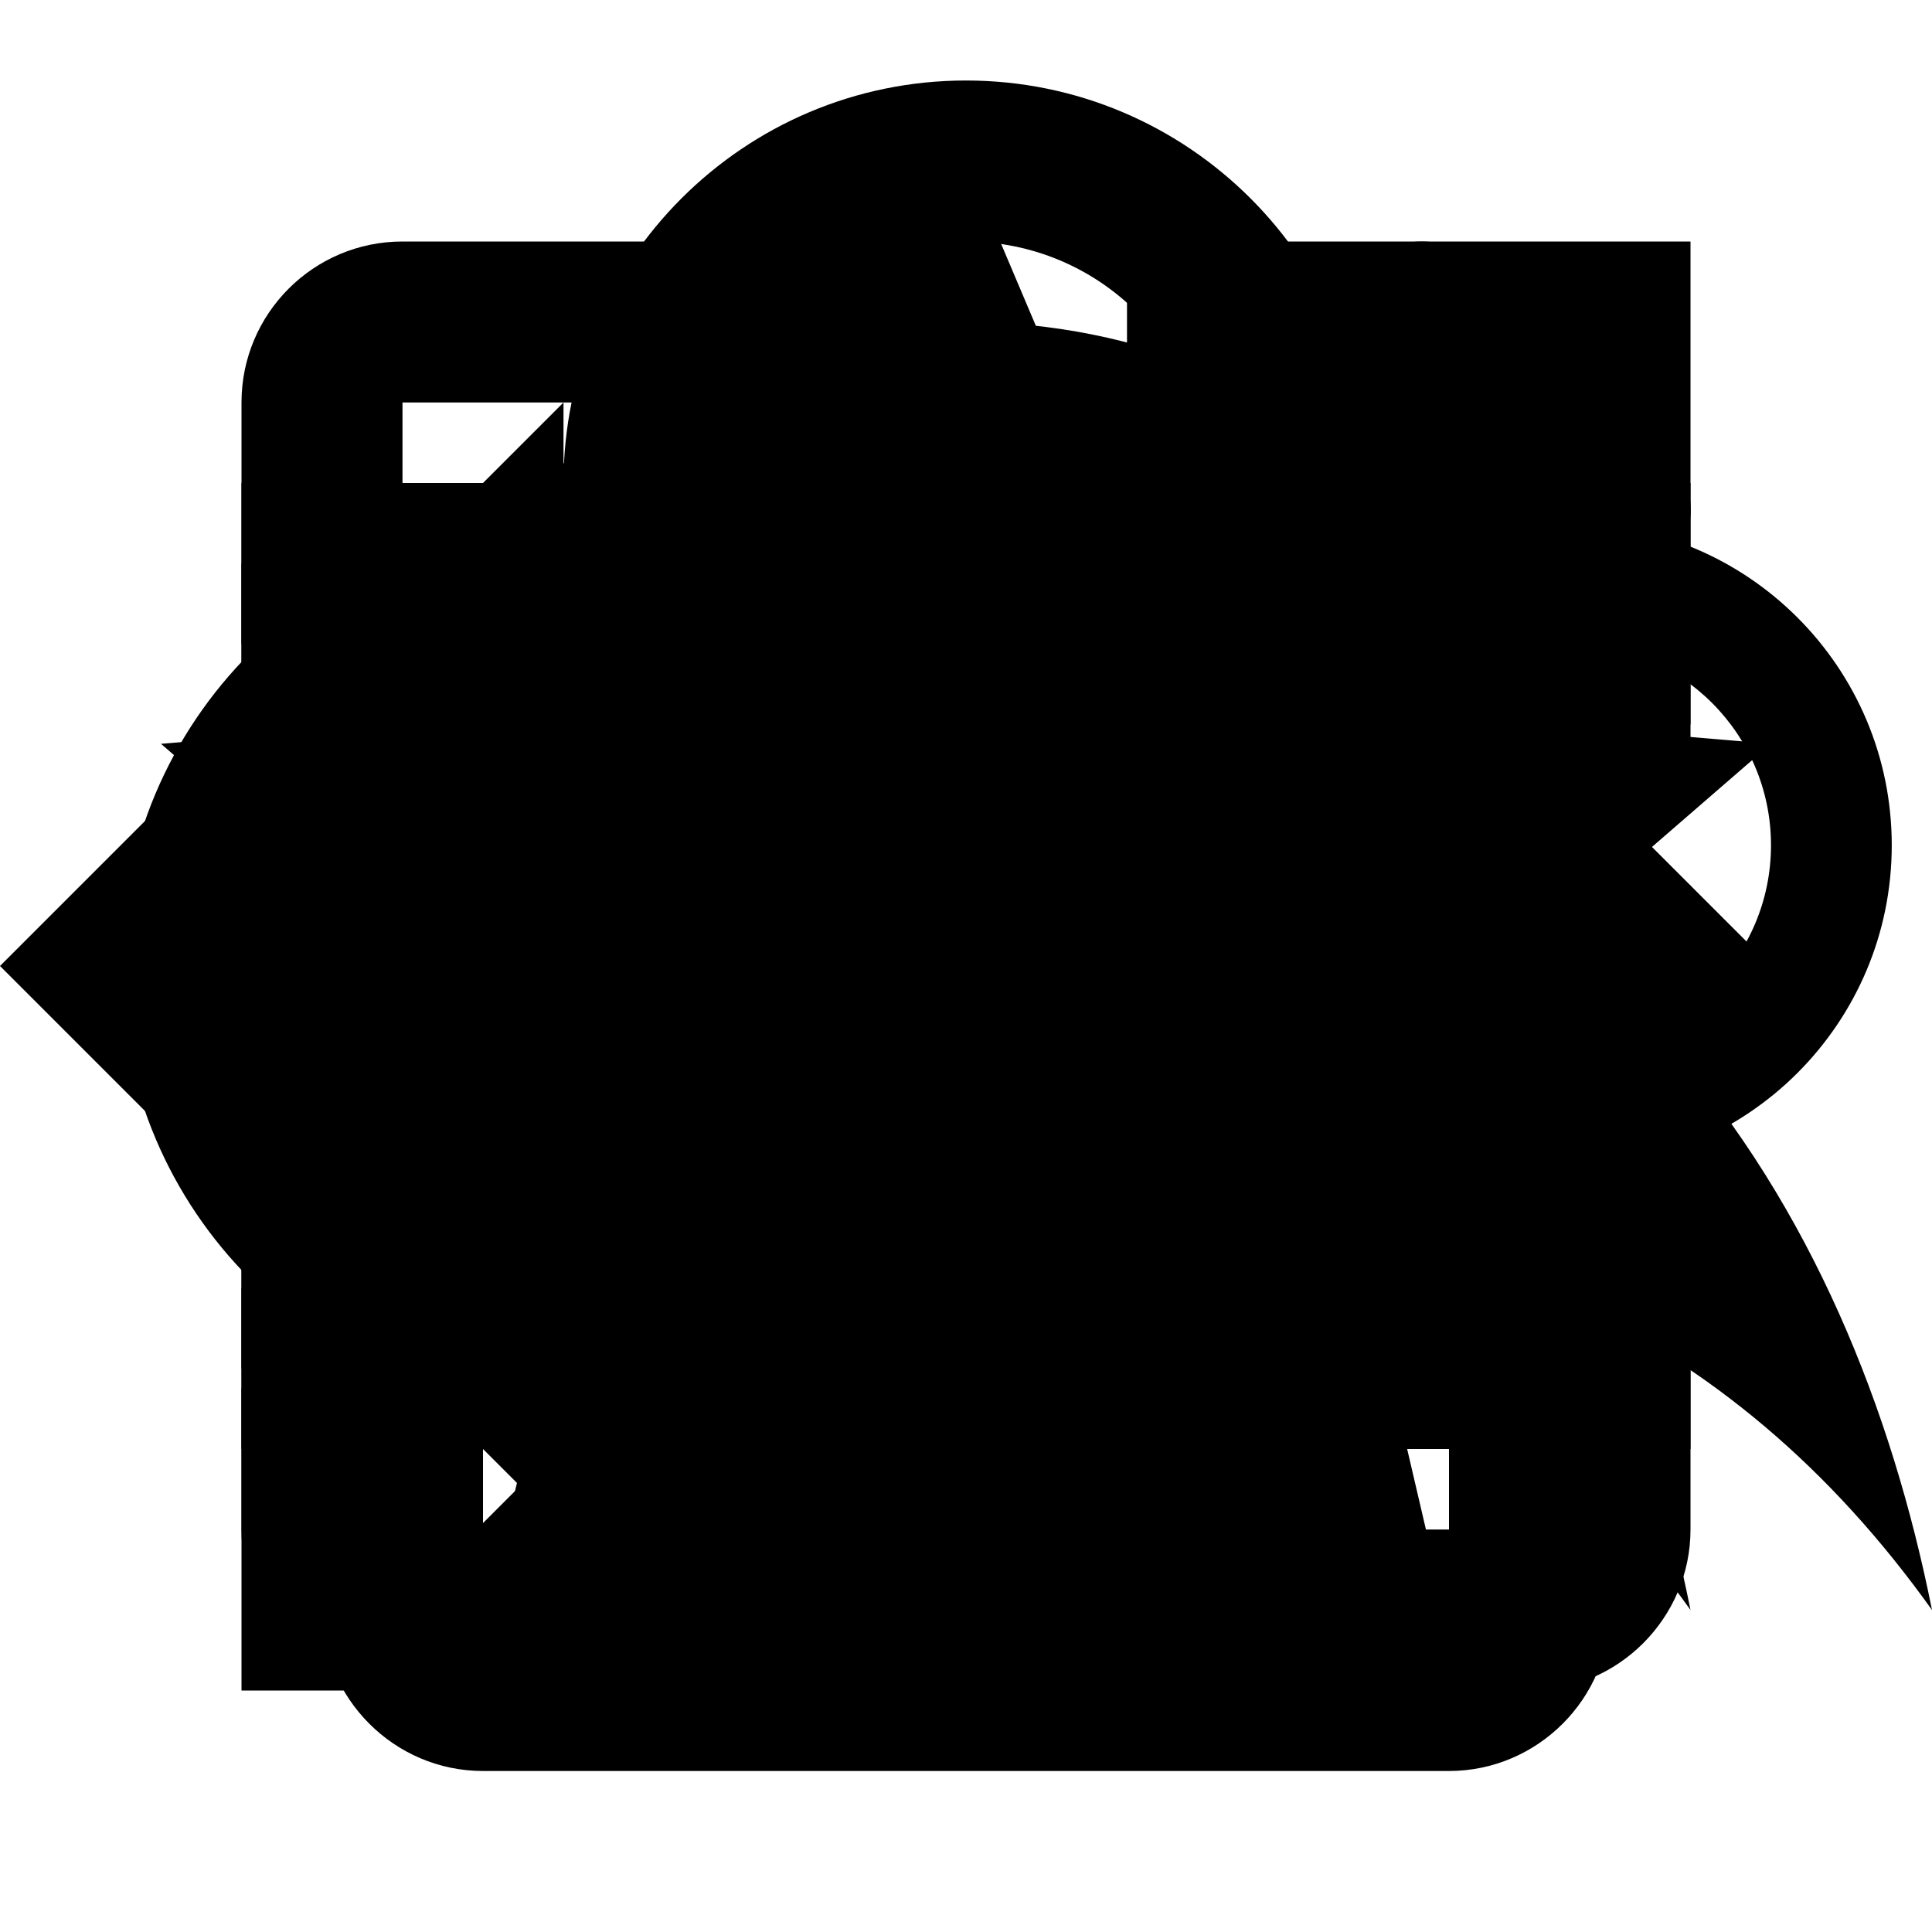
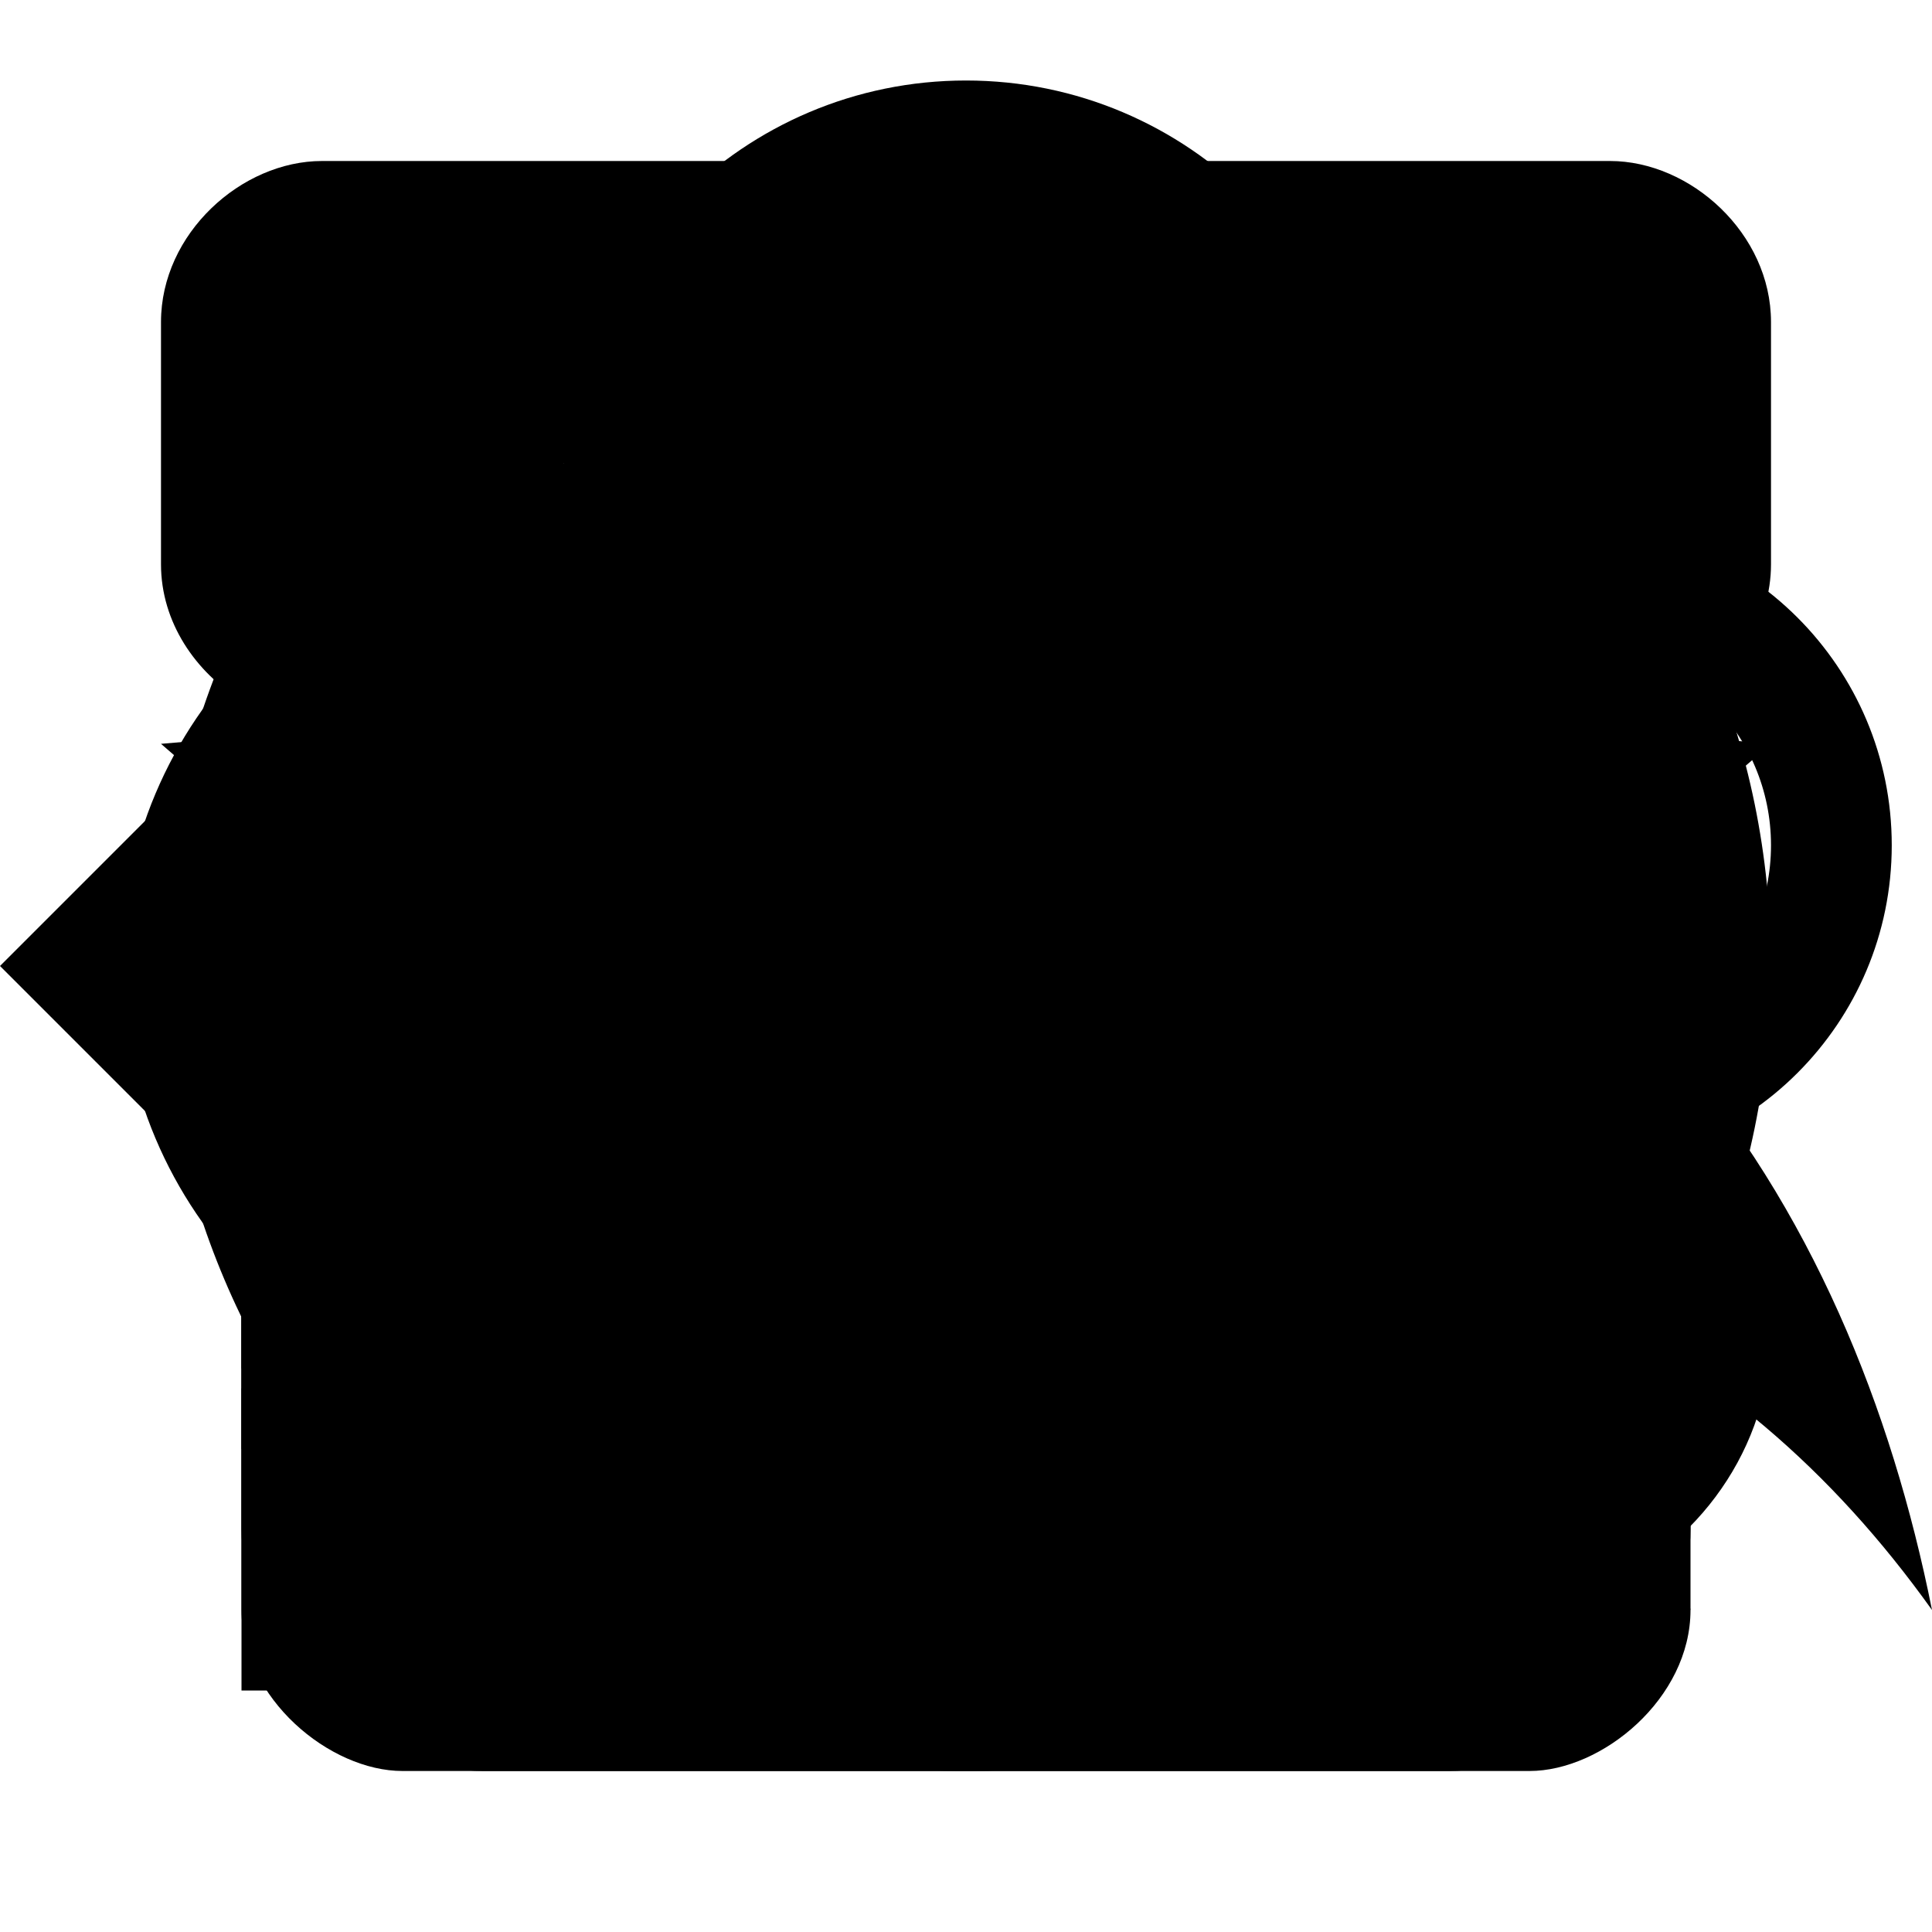
<svg xmlns="http://www.w3.org/2000/svg" viewBox="0 0 24 24">
  <path id="attachment" d="M18.5 16H7c-2.21 0-4-1.79-4-4s1.79-4 4-4h12.5a2.5 2.5 0 0 1 0 5H9c-.55 0-1-.45-1-1s.45-1 1-1h9.5V9.5H9a2.5 2.5 0 0 0 0 5h10.5c2.21 0 4-1.79 4-4s-1.79-4-4-4H7c-3.04 0-5.5 2.46-5.5 5.5s2.46 5.5 5.5 5.5h11.5V16z" />
  <path id="code" d="M9.4 16.6 4.8 12l4.6-4.6L8 6l-6 6 6 6 1.4-1.4zm5.2 0 4.6-4.6-4.6-4.6L16 6l6 6-6 6-1.4-1.4z" />
  <path id="open_in_new" d="M19 19H5V5h7V3H5a2 2 0 0 0-2 2v14a2 2 0 0 0 2 2h14c1.1 0 2-.9 2-2v-7h-2v7zM14 3v2h3.59l-9.83 9.83 1.41 1.41L19 6.41V10h2V3h-7z" />
  <path id="star" d="M12 17.27 18.18 21l-1.64-7.03L22 9.24l-7.19-.61L12 2 9.19 8.63 2 9.24l5.46 4.73L5.82 21 12 17.27z" />
  <path id="lock" d="M18 8h-1V6c0-2.76-2.24-5-5-5S7 3.24 7 6v2H6c-1.1 0-2 .9-2 2v10c0 1.1.9 2 2 2h12c1.1 0 2-.9 2-2V10c0-1.1-.9-2-2-2zM9 6c0-1.66 1.34-3 3-3s3 1.34 3 3v2H9V6zm9 14H6V10h12v10zm-6-3c1.1 0 2-.9 2-2s-.9-2-2-2-2 .9-2 2 .9 2 2 2z" />
  <path id="reply" d="M10 9V5l-7 7 7 7v-4.1c5 0 8.5 1.6 11 5.1-1-5-4-10-11-11z" />
  <path id="reply_all" d="M7 8V5l-7 7 7 7v-3l-4-4 4-4zm6 1V5l-7 7 7 7v-4.1c5 0 8.5 1.6 11 5.1-1-5-4-10-11-11z" />
  <path id="refresh" d="M17.65 6.35A7.958 7.958 0 0 0 12 4c-4.42 0-7.99 3.58-7.99 8s3.57 8 7.99 8c3.73 0 6.84-2.55 7.73-6h-2.08A5.99 5.99 0 0 1 12 18c-3.31 0-6-2.69-6-6s2.69-6 6-6c1.66 0 3.14.69 4.22 1.78L13 11h7V4l-2.35 2.35z" />
  <path id="menu" d="M3 18h18v-2H3v2zm0-5h18v-2H3v2zm0-7v2h18V6H3z" />
  <path id="list" d="M3 13h2v-2H3v2zm0 4h2v-2H3v2zm0-8h2V7H3v2zm4 4h14v-2H7v2zm0 4h14v-2H7v2zM7 7v2h14V7H7zm-4 6h2v-2H3v2zm0 4h2v-2H3v2zm0-8h2V7H3v2zm4 4h14v-2H7v2zm0 4h14v-2H7v2zM7 7v2h14V7H7z" />
  <path id="forward" d="M14 8.83 17.17 12 14 15.17V14H6v-4h8V8.83M12 4v4H4v8h8v4l8-8-8-8z" />
  <path id="create" d="M3 17.25V21h3.75L17.81 9.94l-3.75-3.75L3 17.25zM5.92 19H5v-.92l9.06-9.06.92.92L5.92 19zM20.71 5.63l-2.34-2.34c-.2-.2-.45-.29-.71-.29s-.51.1-.7.29l-1.83 1.83 3.75 3.75 1.83-1.83a.996.996 0 0 0 0-1.41z" />
+   <path id="info" d="M11 7h2v2h-2zm0 4h2v6h-2zm1-9C6.48 2 2 6.48 2 12s4.48 10 10 10 10-4.48 10-10S17.52 2 12 2zm0 18c-4.41 0-8-3.59-8-8s3.59-8 8-8 8 3.59 8 8-3.59 8-8 8z" />
+   <path id="inventory_2" d="M20 2H4c-1 0-2 .9-2 2v3.01c0 .72.43 1.34 1 1.69V20c0 1.1 1.1 2 2 2h14c.9 0 2-.9 2-2V8.7c.57-.35 1-.97 1-1.69V4c0-1.1-1-2-2-2zm-1 18H5V9h14v11zm1-13H4V4h16v3z" />
+   <path d="M9 12h6v2H9z" />
+   <path id="unsubscribe" d="M20.99 14.04V5c0-1.1-.9-2-2-2H5c-1.1 0-2 .9-2 2v10c0 1.1.9 2 2 2h10.05c.28 1.92 2.1 3.35 4.18 2.93 1.34-.27 2.43-1.37 2.7-2.71.25-1.24-.16-2.39-.94-3.18zm-2-9.04L12 8.5 5 5h13.99zm-3.64 10H5V7l7 3.5L19 7v6.05c-.16-.02-.33-.05-.5-.05-1.39 0-2.59.82-3.15 2zm5.15 2h-4v-1h4v1z" />
</svg>
